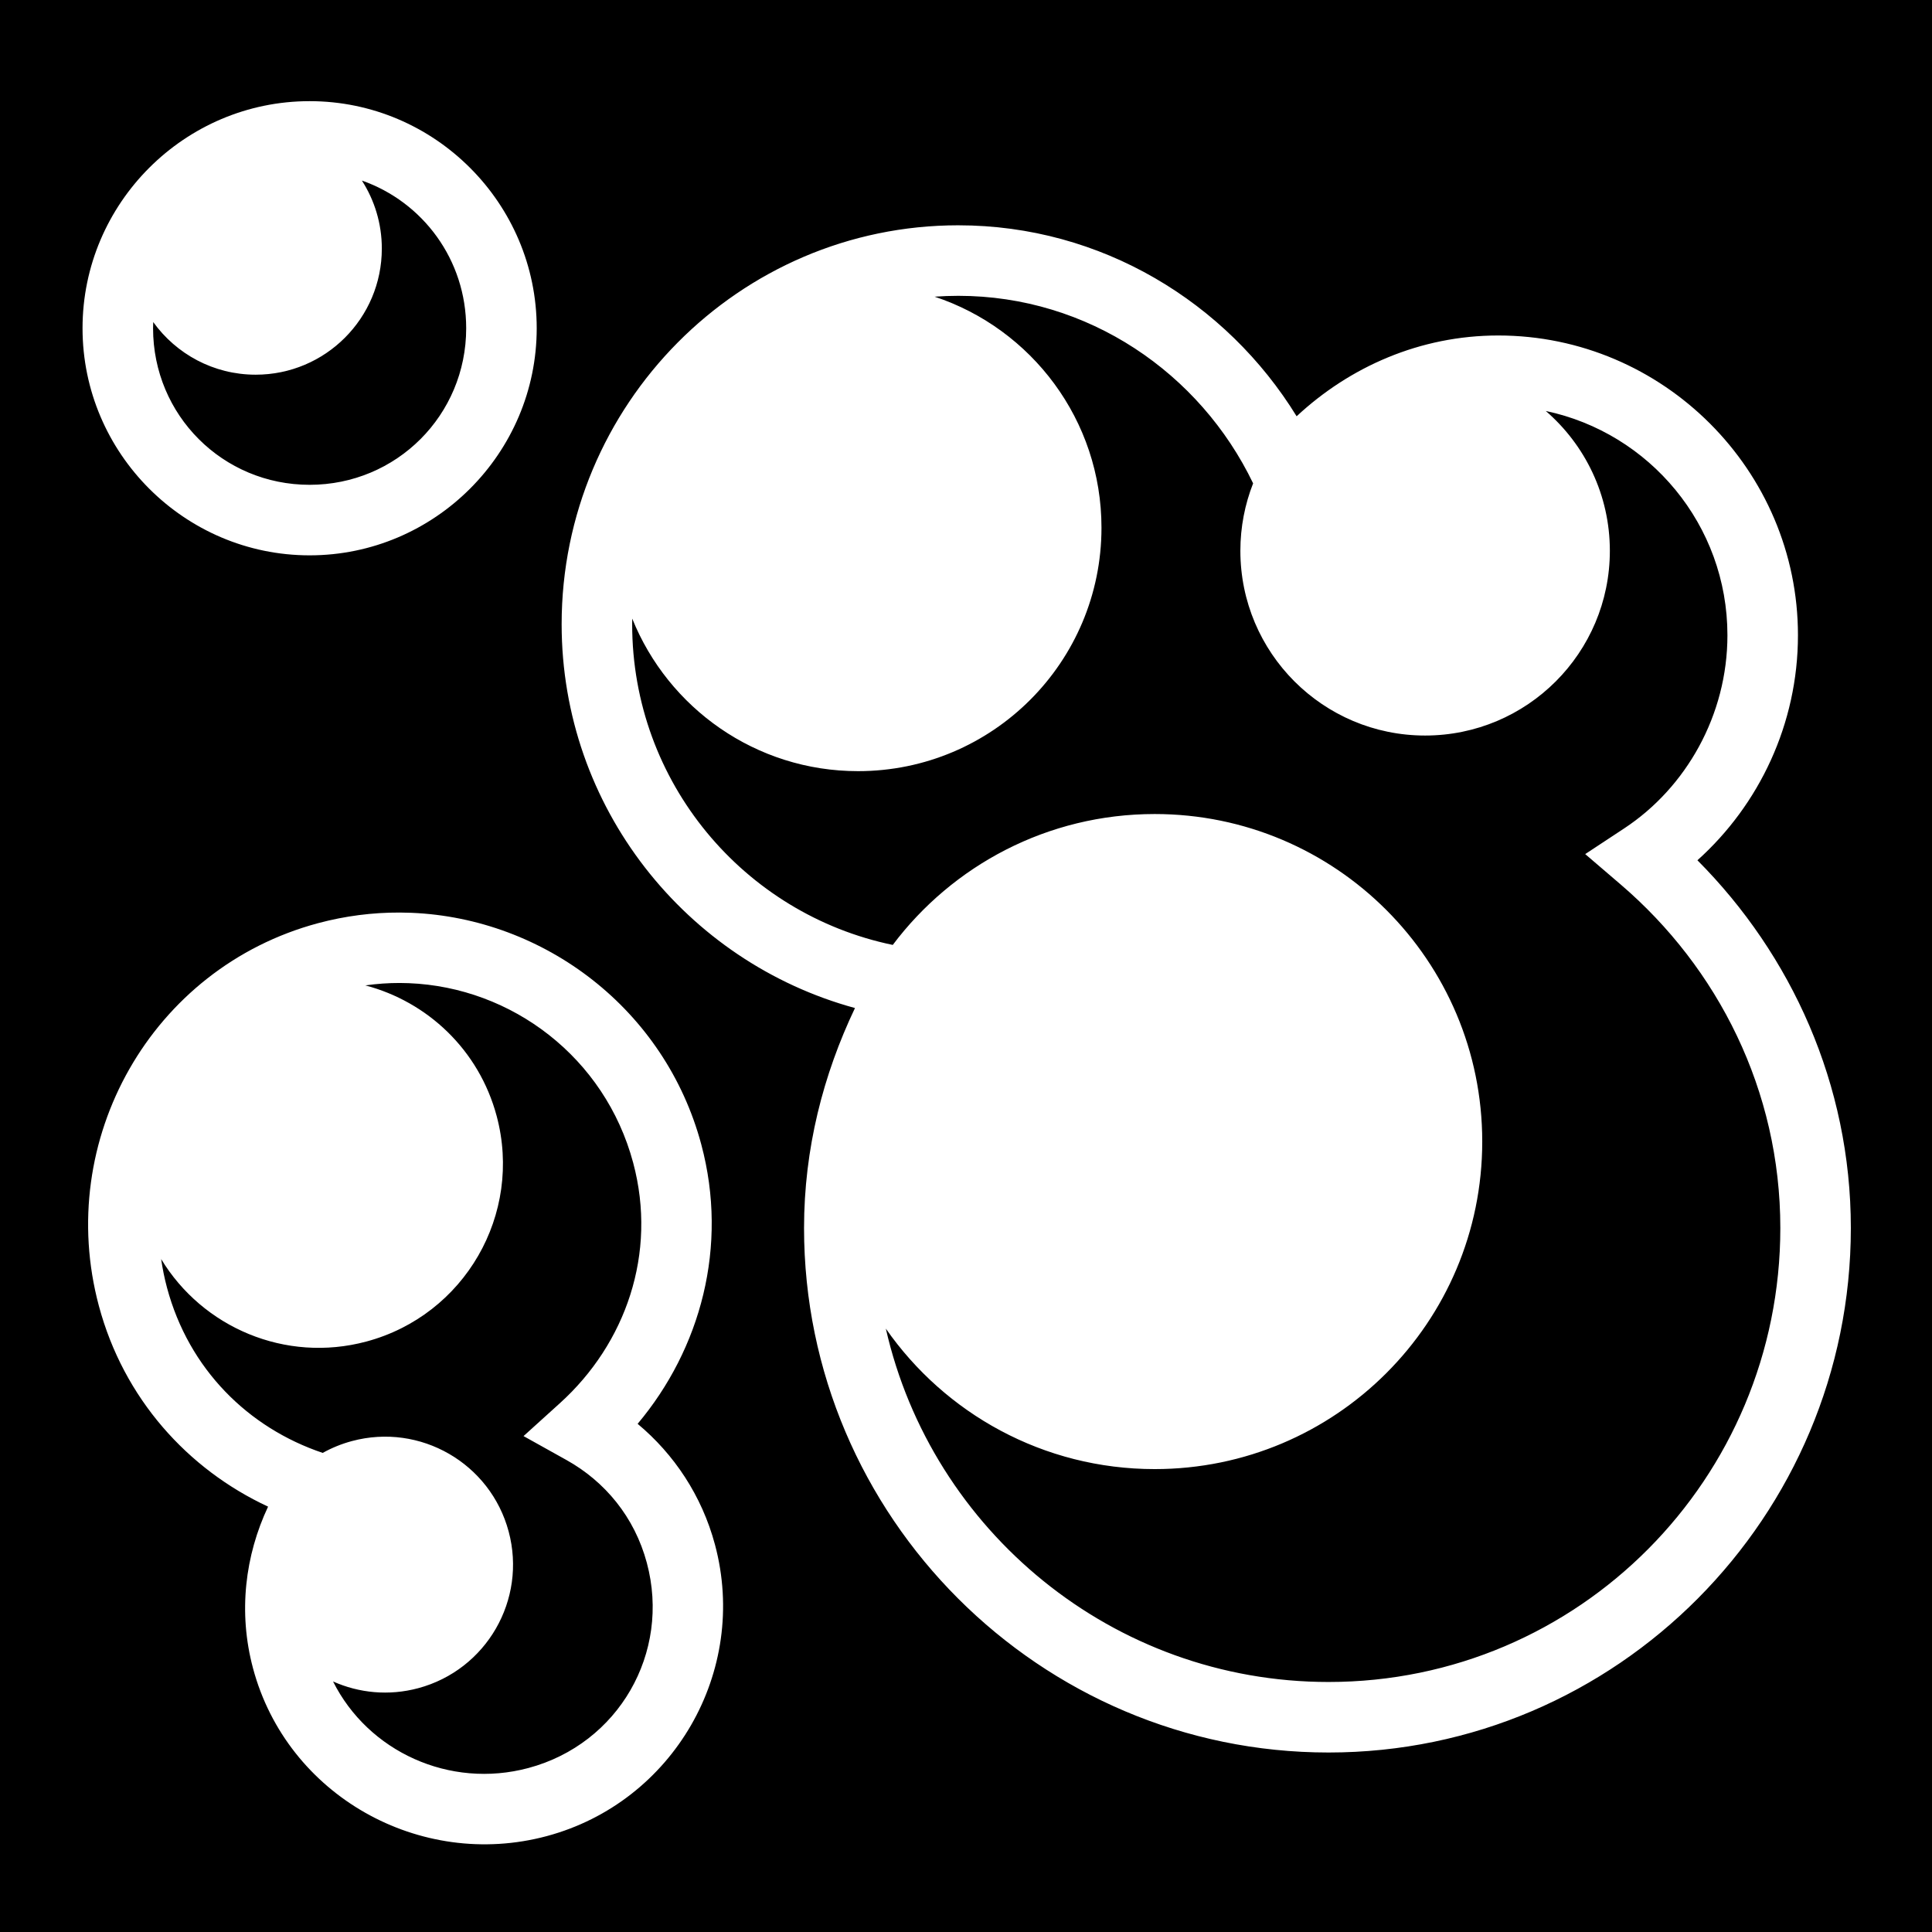
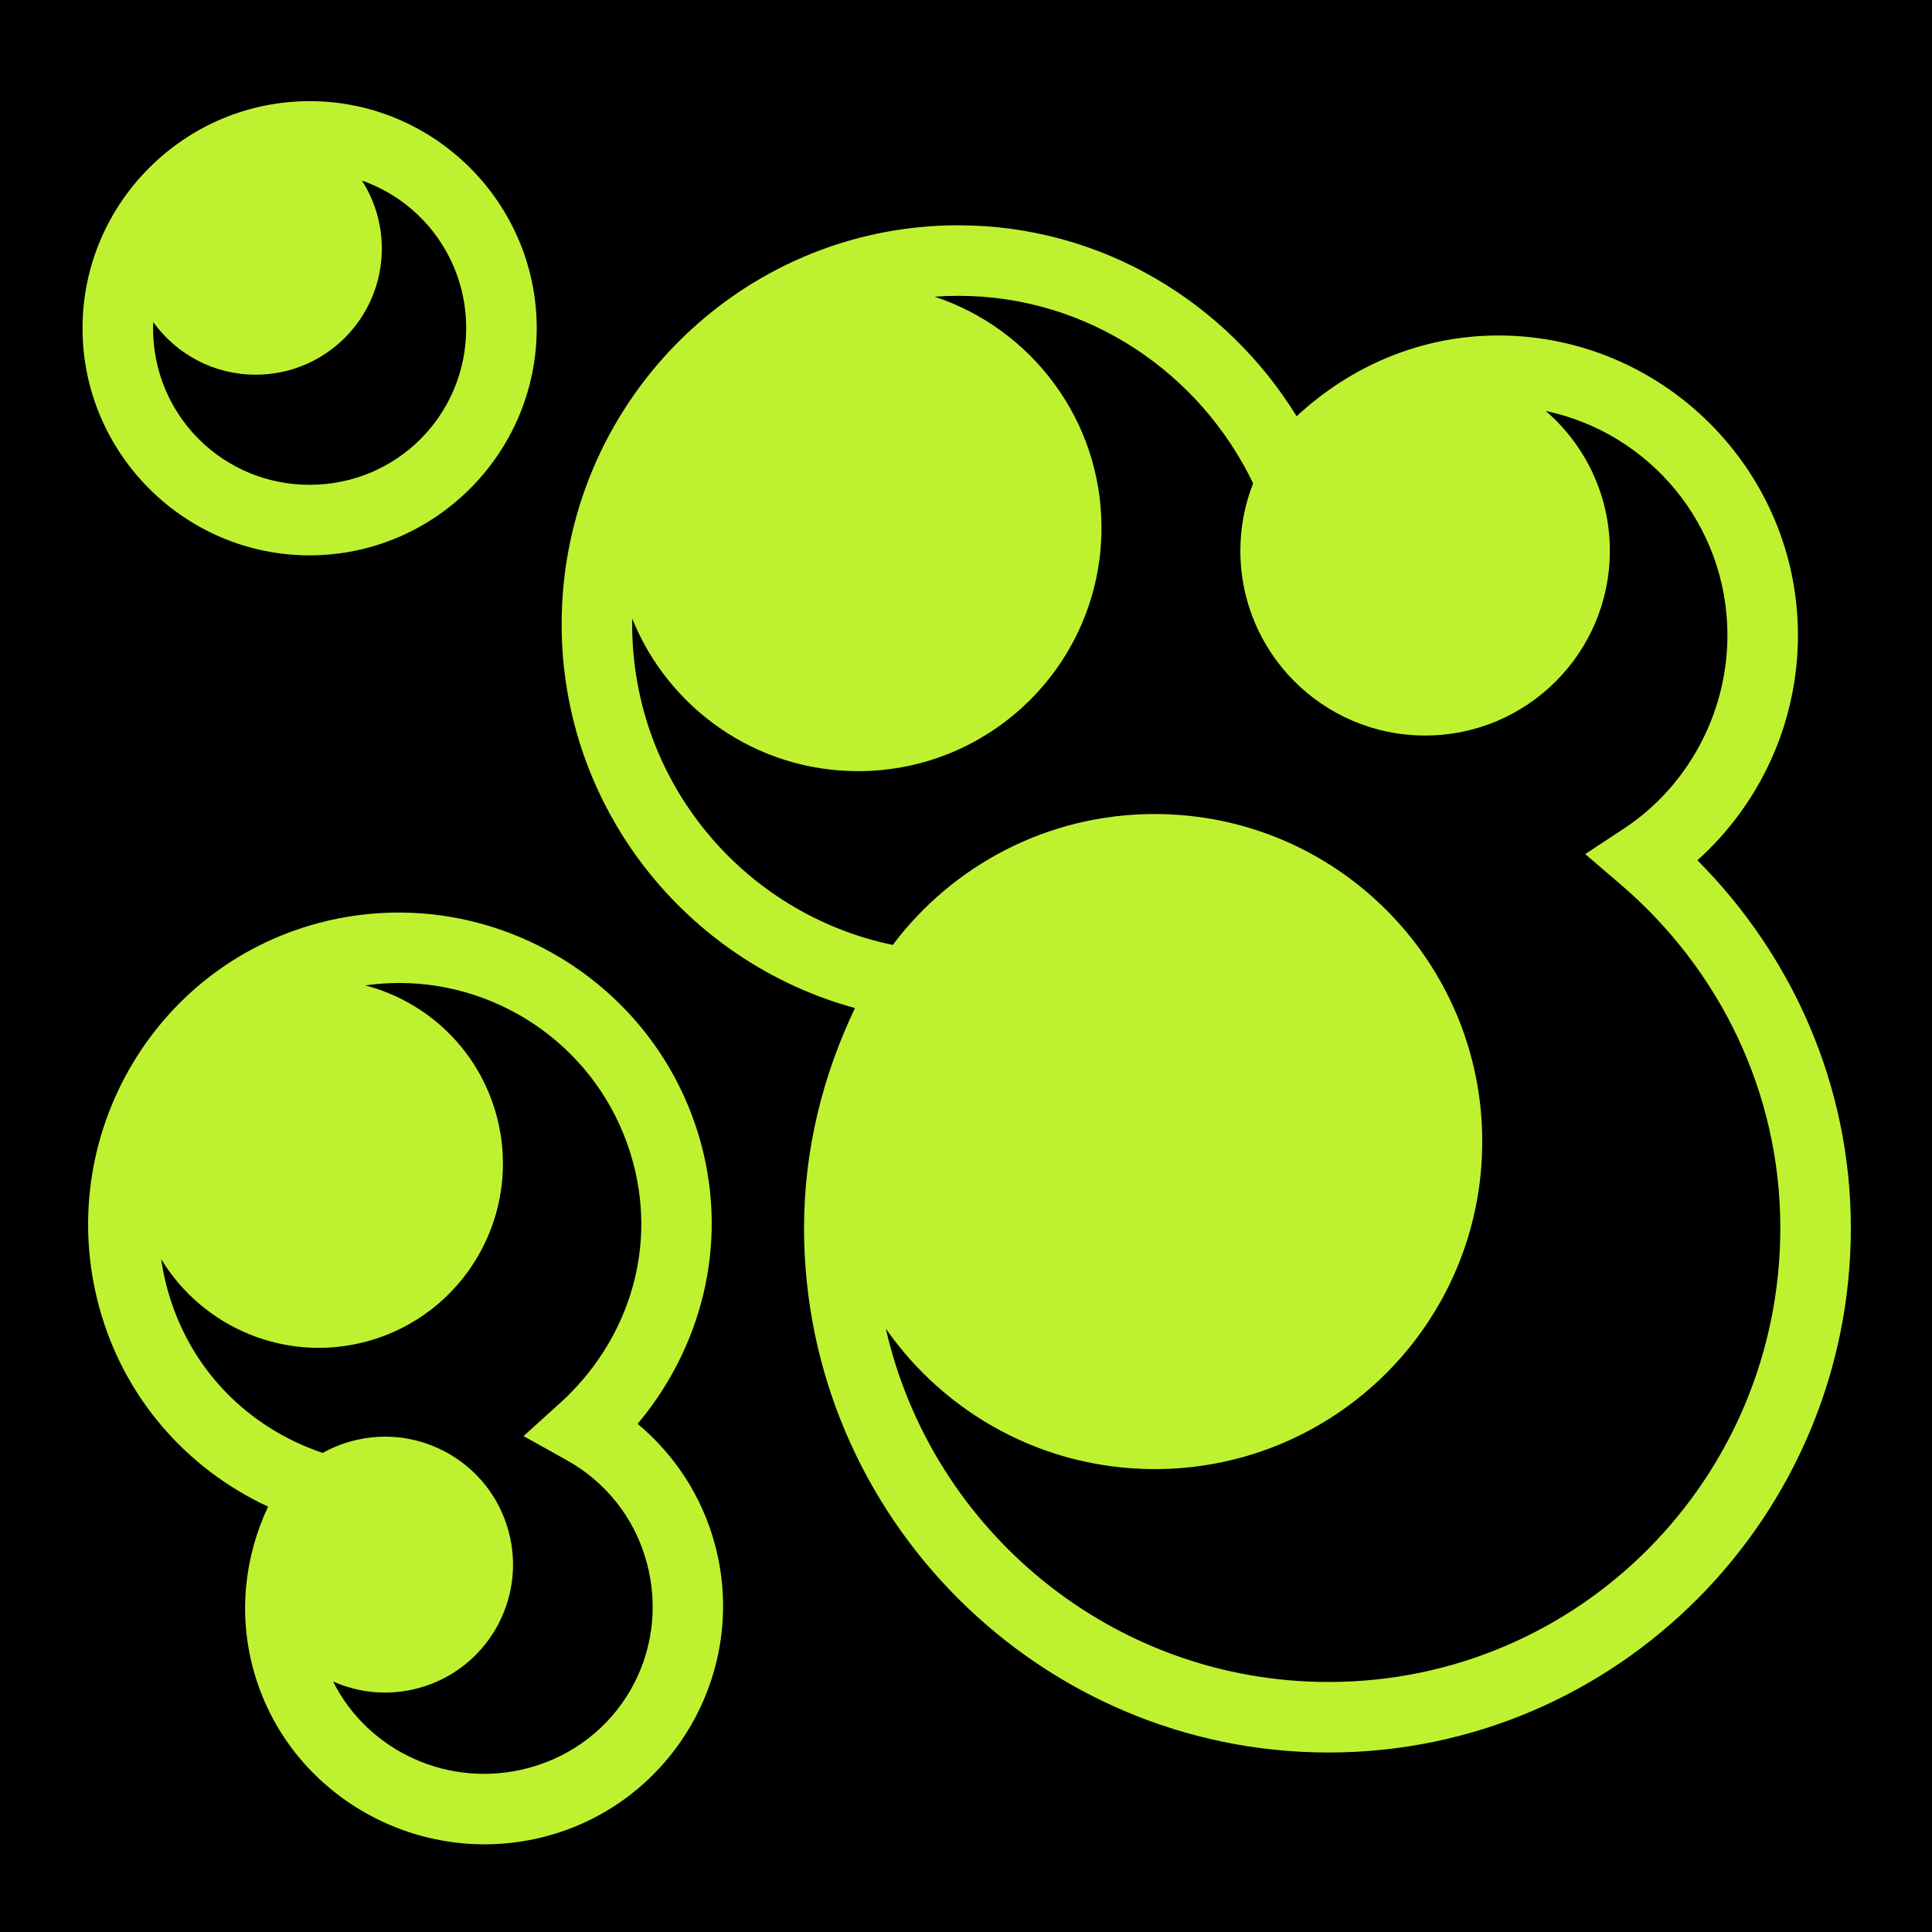
- <svg xmlns="http://www.w3.org/2000/svg" viewBox="0 0 512 512">
-   <path d="M0 0h512v512H0z" />
-   <path fill="#fff" d="M82.055 26.807c-33.127 0-60.182 27.057-60.182 60.183 0 33.126 27.055 60.182 60.182 60.182 33.126 0 60.18-27.056 60.18-60.182 0-33.127-27.054-60.183-60.18-60.183zm13.85 21.043c16.15 5.665 27.64 20.98 27.64 39.14 0 23.025-18.465 41.49-41.49 41.49-23.025 0-41.49-18.465-41.49-41.49 0-.55.02-1.097.04-1.642 6.067 8.444 15.966 13.95 27.157 13.95 18.46 0 33.425-14.966 33.425-33.427 0-6.638-1.943-12.82-5.28-18.02zm158.058 11.855c-58.15.002-105.123 47.627-105.123 105.71 0 48.528 32.96 89.51 77.738 101.726-8.41 17.653-13.498 37.277-13.498 58.294 0 76.485 62.51 138.998 138.996 138.998h.004c76.485 0 138.412-62.562 138.412-138.998 0-38.083-15.76-72.427-40.658-97.454 16.358-14.68 26.643-36.147 26.643-59.648 0-43.695-35.733-79.426-79.428-79.426-20.743 0-39.395 8.335-53.43 21.41-18.555-30.156-51.717-50.61-89.657-50.61zm0 18.69c34.466 0 64.11 20.527 78.127 49.697-2.174 5.54-3.38 11.563-3.38 17.873 0 27.04 21.918 48.96 48.958 48.96s48.96-21.92 48.96-48.96c0-14.81-6.586-28.073-16.978-37.05 27.496 5.802 48.137 30.194 48.137 59.417 0 21.225-10.98 40.403-27.336 51.186l-10.354 6.826 9.418 8.07c25.745 22.062 42.29 54.548 42.29 91.02 0 66.374-53.402 120.308-119.724 120.308h-.004c-57.162 0-105.154-40.103-117.322-93.642 15.684 22.5 41.747 37.226 71.254 37.226 47.94 0 86.8-38.862 86.8-86.8 0-47.94-38.86-86.8-86.8-86.8-28.382 0-53.578 13.625-69.416 34.688-39.414-8.176-69.063-43.066-69.063-85 0-.494.01-.985.017-1.476 9.545 23.694 32.734 40.425 59.846 40.425 35.627 0 64.51-28.88 64.51-64.508 0-28.533-18.534-52.723-44.214-61.232 2.07-.148 4.162-.228 6.273-.228zm-148.018 163.44c-7.16-.028-14.436.883-21.668 2.82C40.2 256.47 14.415 302.08 26.203 346.076c6.57 24.52 23.502 43.28 44.84 53.198-6.084 12.932-7.977 27.963-3.982 42.87 9.028 33.693 44.24 53.447 77.813 44.45 33.573-8.995 53.595-43.677 44.6-77.25-3.488-13.016-10.86-23.98-20.496-32.017 16.684-19.844 24.108-47.014 16.87-74.027v-.003c-9.596-35.817-41.55-59.943-76.84-61.395-1.017-.042-2.04-.064-3.062-.068zm0 18.665c.794.002 1.586.018 2.375.05 27.367 1.083 52.01 19.727 59.475 47.585 6.445 24.055-2.003 47.964-19.39 63.7l-9.663 8.743 11.383 6.346c10.19 5.68 18.04 15.104 21.295 27.256 6.393 23.86-7.526 47.97-31.383 54.36-20.92 5.606-42.49-4.383-51.775-22.935 6.85 3.057 14.754 3.877 22.564 1.784 18.086-4.847 28.82-23.438 23.973-41.525-4.847-18.085-23.437-28.816-41.523-23.97-2.766.74-5.36 1.807-7.752 3.14-19.715-6.628-35.476-22.17-41.27-43.797-.678-2.524-1.18-5.05-1.548-7.572 10.962 18.105 32.915 27.61 54.387 21.857 26.044-6.978 41.5-33.75 34.52-59.796-4.7-17.548-18.392-30.275-34.788-34.586 3.055-.432 6.1-.647 9.12-.64z" />
+ <svg xmlns="http://www.w3.org/2000/svg" width="100%" height="100%" viewBox="0 0 512 512" version="1.1" xml:space="preserve" style="fill-rule:evenodd;clip-rule:evenodd;stroke-linejoin:round;stroke-miterlimit:2;">
+   <rect x="0" y="0" width="512" height="512" style="fill-rule:nonzero;" />
+   <path d="M82.055,26.807C48.928,26.807 21.873,53.864 21.873,86.99C21.873,120.116 48.928,147.172 82.055,147.172C115.181,147.172 142.235,120.116 142.235,86.99C142.235,53.863 115.181,26.807 82.055,26.807ZM95.905,47.85C112.055,53.515 123.545,68.83 123.545,86.99C123.545,110.015 105.08,128.48 82.055,128.48C59.03,128.48 40.565,110.015 40.565,86.99C40.565,86.44 40.585,85.893 40.605,85.348C46.672,93.792 56.571,99.298 67.762,99.298C86.222,99.298 101.187,84.332 101.187,65.871C101.187,59.233 99.244,53.051 95.907,47.851L95.905,47.85ZM253.963,59.705C195.813,59.707 148.84,107.332 148.84,165.415C148.84,213.943 181.8,254.925 226.578,267.141C218.168,284.794 213.08,304.418 213.08,325.435C213.08,401.92 275.59,464.433 352.076,464.433L352.08,464.433C428.565,464.433 490.492,401.871 490.492,325.435C490.492,287.352 474.732,253.008 449.834,227.981C466.192,213.301 476.477,191.834 476.477,168.333C476.477,124.638 440.744,88.907 397.049,88.907C376.306,88.907 357.654,97.242 343.619,110.317C325.064,80.161 291.902,59.707 253.962,59.707L253.963,59.705ZM253.963,78.395C288.429,78.395 318.073,98.922 332.09,128.092C329.916,133.632 328.71,139.655 328.71,145.965C328.71,173.005 350.628,194.925 377.668,194.925C404.708,194.925 426.628,173.005 426.628,145.965C426.628,131.155 420.042,117.892 409.65,108.915C437.146,114.717 457.787,139.109 457.787,168.332C457.787,189.557 446.807,208.735 430.451,219.518L420.097,226.344L429.515,234.414C455.26,256.476 471.805,288.962 471.805,325.434C471.805,391.808 418.403,445.742 352.081,445.742L352.077,445.742C294.915,445.742 246.923,405.639 234.755,352.1C250.439,374.6 276.502,389.326 306.009,389.326C353.949,389.326 392.809,350.464 392.809,302.526C392.809,254.586 353.949,215.726 306.009,215.726C277.627,215.726 252.431,229.351 236.593,250.414C197.179,242.238 167.53,207.348 167.53,165.414C167.53,164.92 167.54,164.429 167.547,163.938C177.092,187.632 200.281,204.363 227.393,204.363C263.02,204.363 291.903,175.483 291.903,139.855C291.903,111.322 273.369,87.132 247.689,78.623C249.759,78.475 251.851,78.395 253.962,78.395L253.963,78.395ZM105.945,241.835C98.785,241.807 91.509,242.718 84.277,244.655C40.2,256.47 14.415,302.08 26.203,346.076C32.773,370.596 49.705,389.356 71.043,399.274C64.959,412.206 63.066,427.237 67.061,442.144C76.089,475.837 111.301,495.591 144.874,486.594C178.447,477.599 198.469,442.917 189.474,409.344C185.986,396.328 178.614,385.364 168.978,377.327C185.662,357.483 193.086,330.313 185.848,303.3L185.848,303.297C176.252,267.48 144.298,243.354 109.008,241.902C107.991,241.86 106.968,241.838 105.946,241.834L105.945,241.835ZM105.945,260.5C106.739,260.502 107.531,260.518 108.32,260.55C135.687,261.633 160.33,280.277 167.795,308.135C174.24,332.19 165.792,356.099 148.405,371.835L138.742,380.578L150.125,386.924C160.315,392.604 168.165,402.028 171.42,414.18C177.813,438.04 163.894,462.15 140.037,468.54C119.117,474.146 97.547,464.157 88.262,445.605C95.112,448.662 103.016,449.482 110.826,447.389C128.912,442.542 139.646,423.951 134.799,405.864C129.952,387.779 111.362,377.048 93.276,381.894C90.51,382.634 87.916,383.701 85.524,385.034C65.809,378.406 50.048,362.864 44.254,341.237C43.576,338.713 43.074,336.187 42.706,333.665C53.668,351.77 75.621,361.275 97.093,355.522C123.137,348.544 138.593,321.772 131.613,295.726C126.913,278.178 113.221,265.451 96.825,261.14C99.88,260.708 102.925,260.493 105.945,260.5Z" style="fill:rgb(190,242,49);fill-rule:nonzero;" />
</svg>
